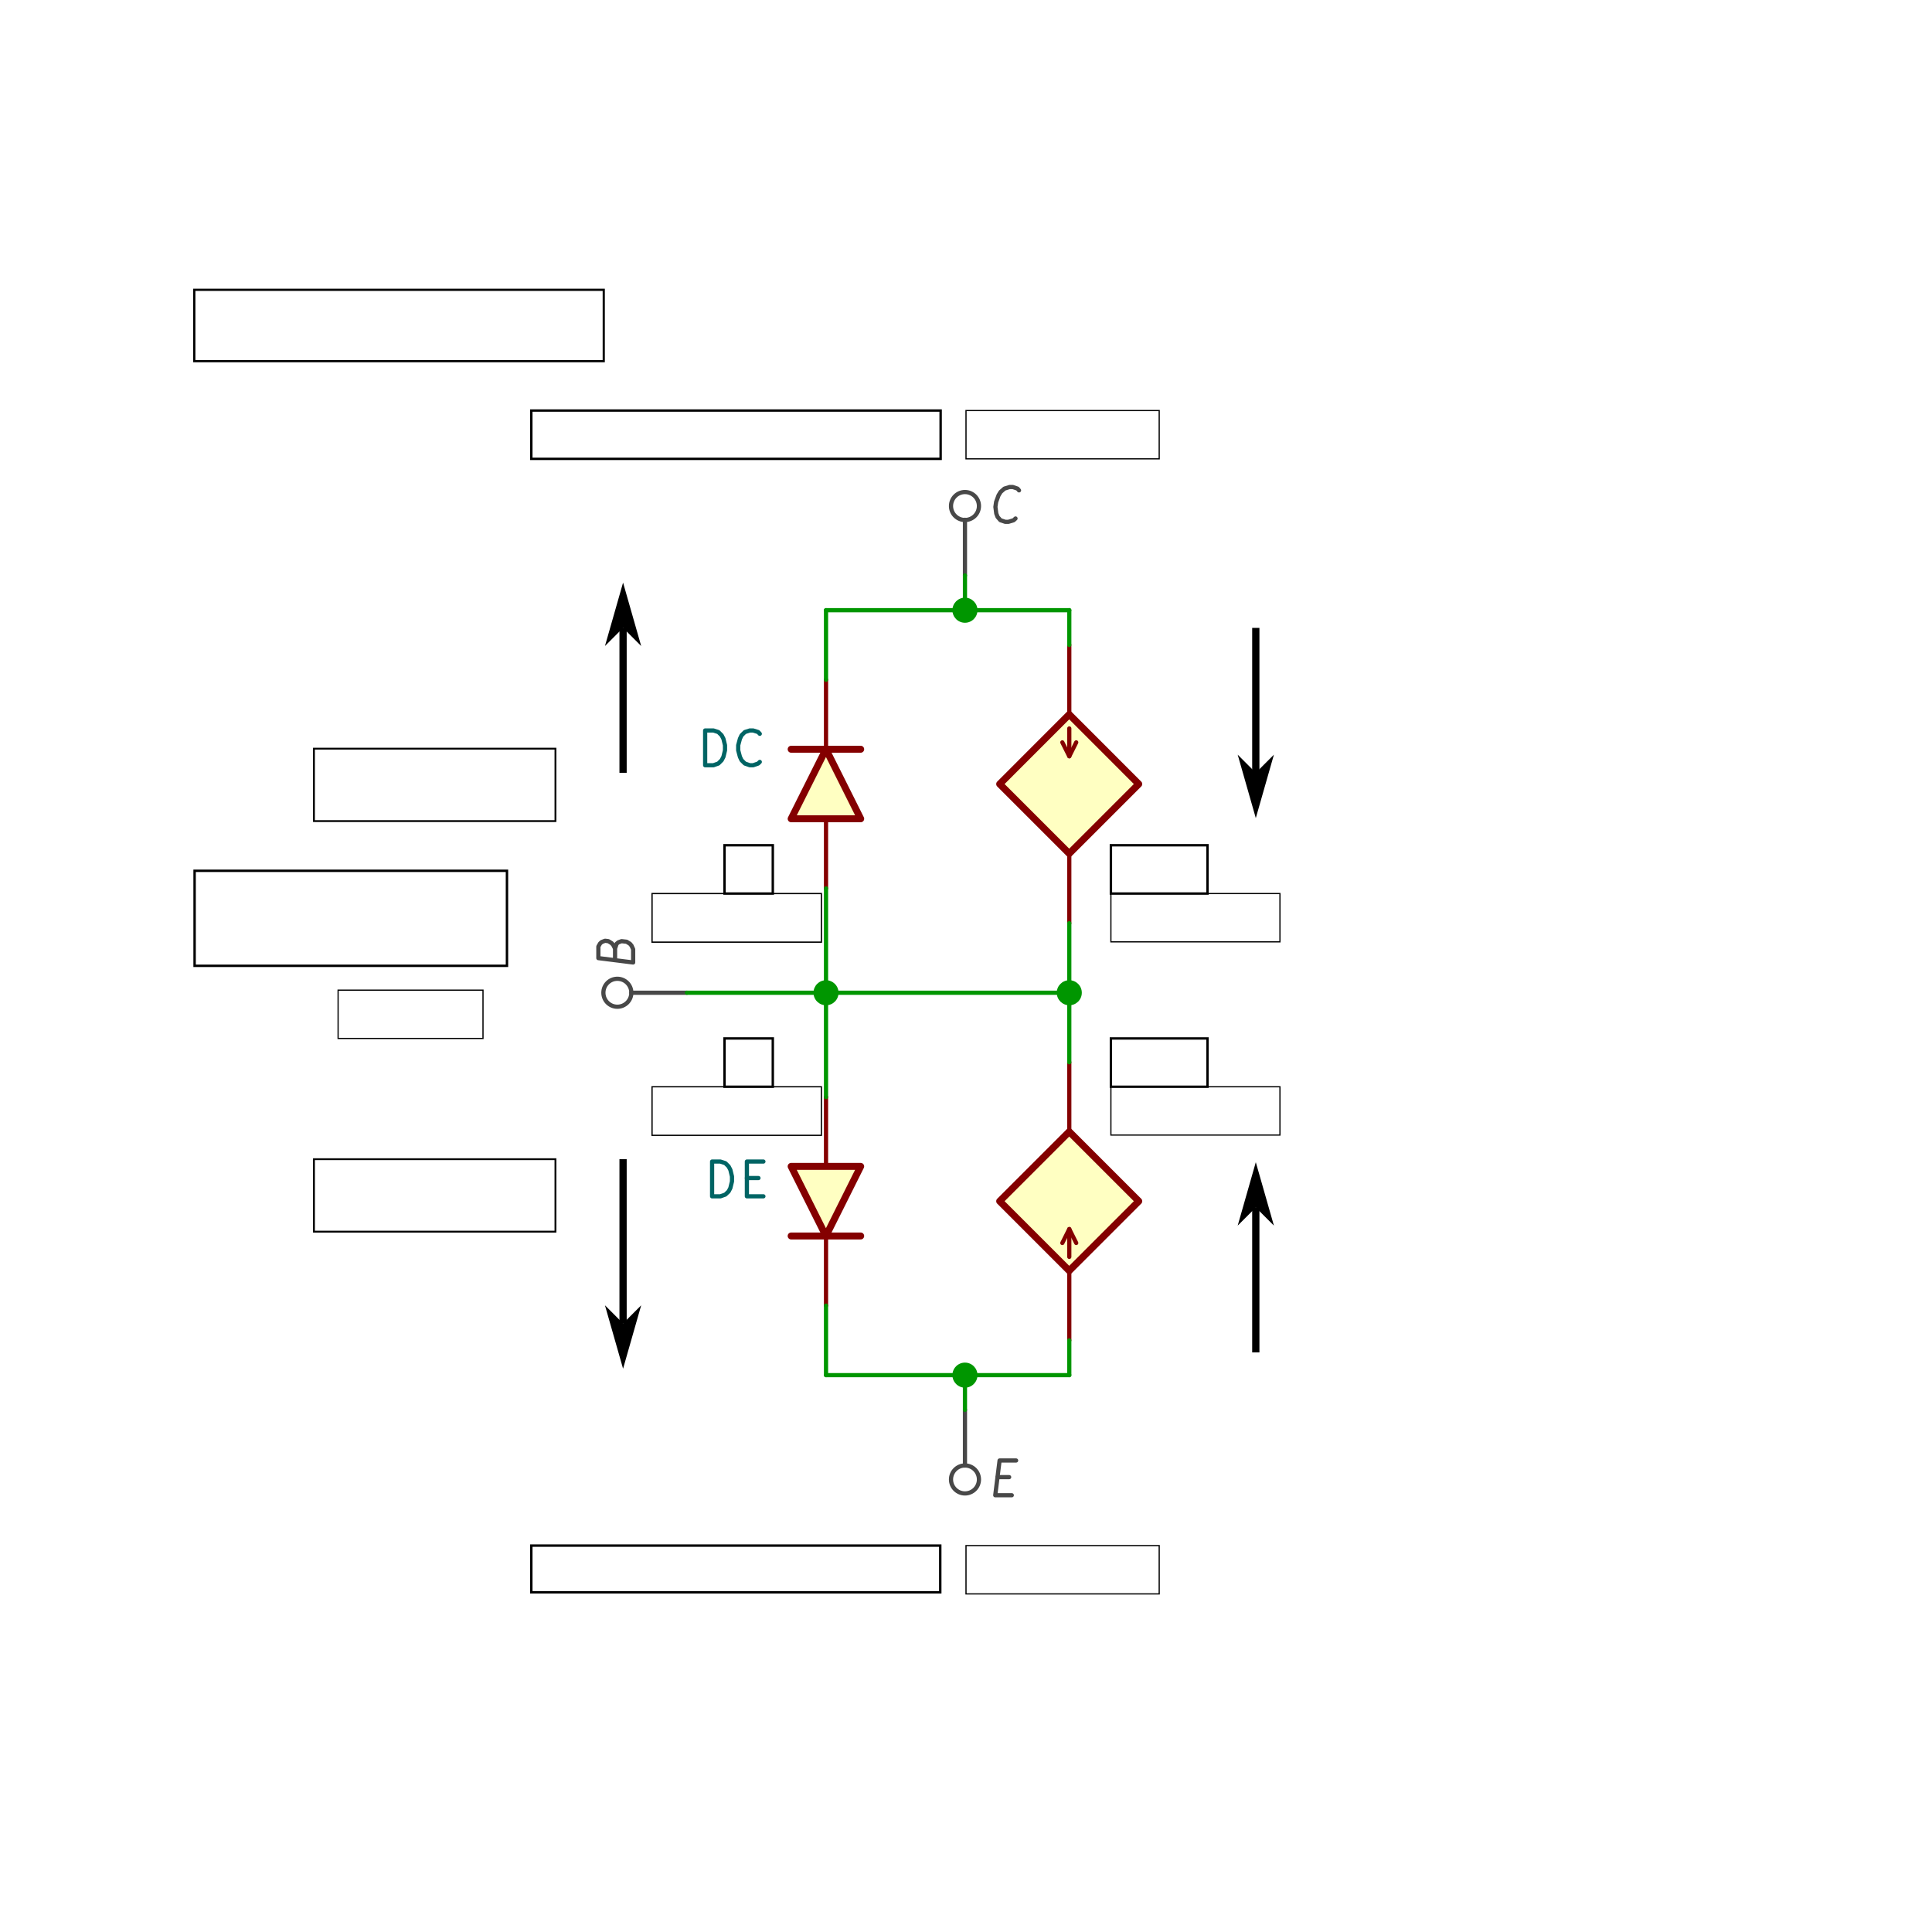
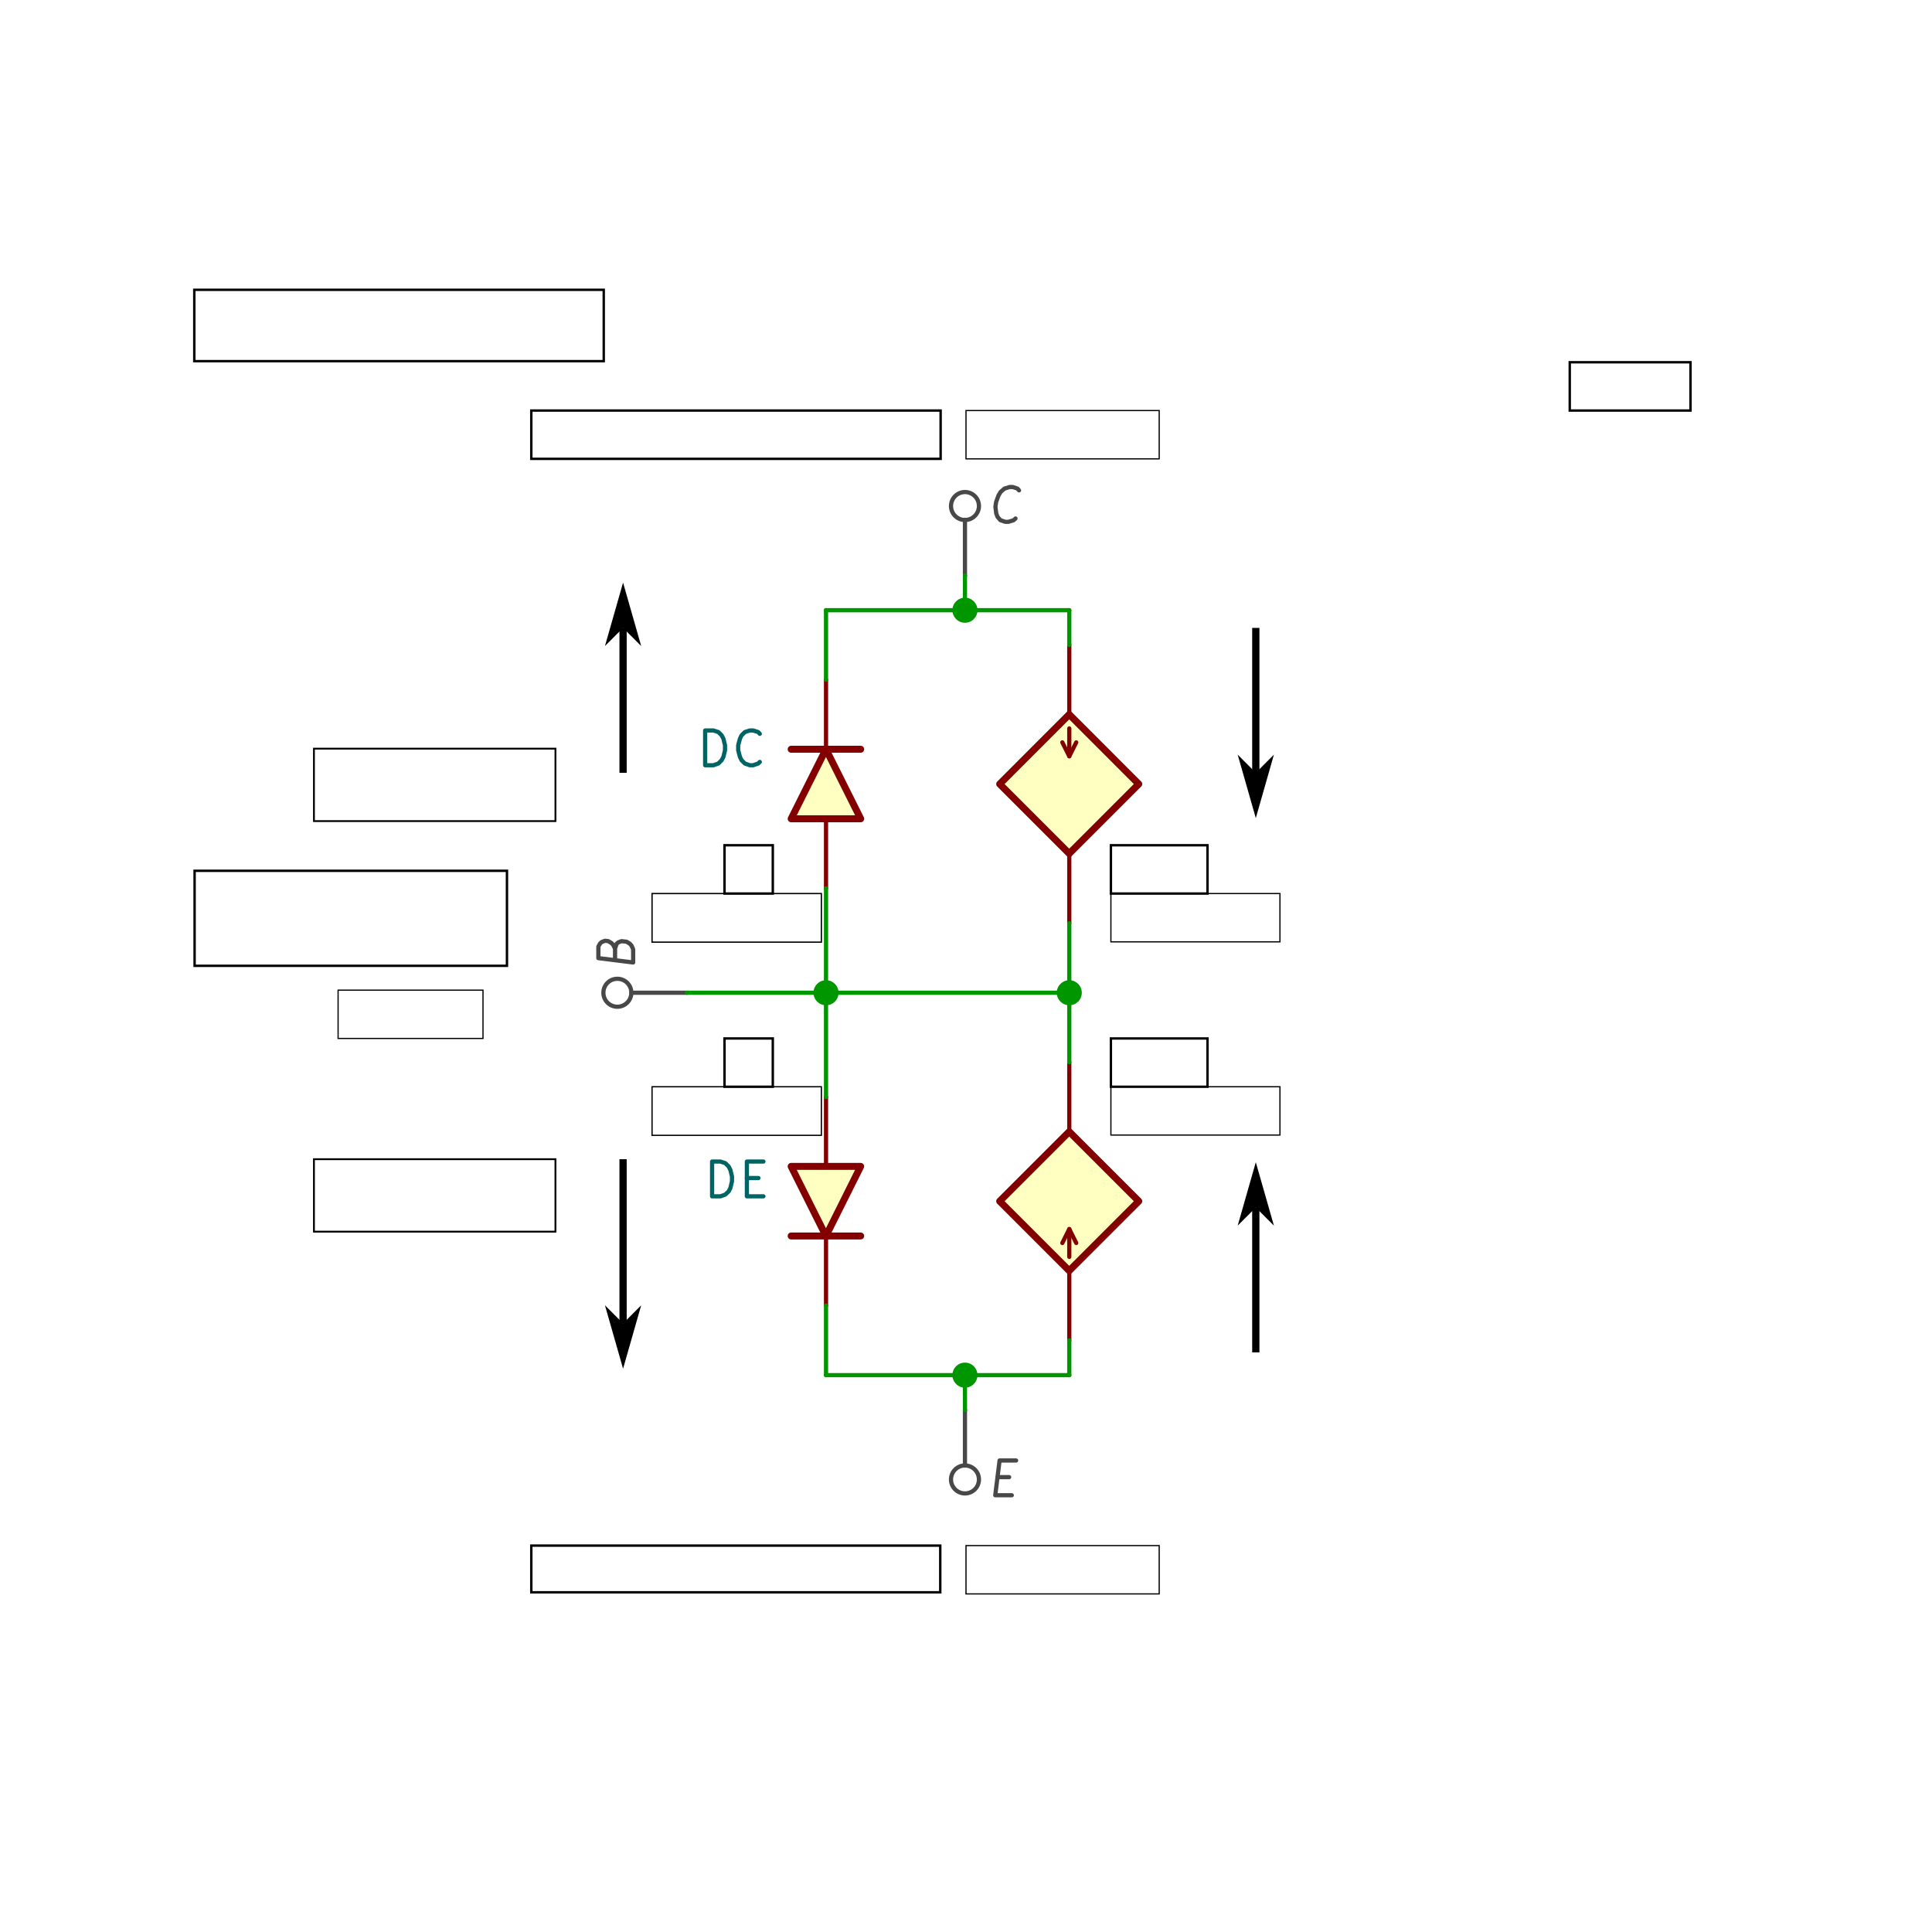
<svg xmlns="http://www.w3.org/2000/svg" width="800" height="800" viewBox="0 0 800 800" version="1.1" id="svg77">
  <defs id="defs77">
    <rect x="35.785" y="63.095" width="103.335" height="30.181" id="rect78" />
    <marker style="overflow:visible" id="DartArrow" refX="0" refY="0" orient="auto-start-reverse" markerWidth="1" markerHeight="1" viewBox="0 0 1 1" preserveAspectRatio="xMidYMid">
      <path style="fill:context-stroke;fill-rule:evenodd;stroke:none" d="M 0,0 5,-5 -12.5,0 5,5 Z" transform="scale(-0.5)" id="path78" />
    </marker>
  </defs>
  <g id="g78" transform="matrix(4,0,0,4,-210.3516,-113.4234)">
    <g id="g77" transform="translate(-110.3719,-48.86836)">
      <g id="gAlphaI_DC">
        <path fill-rule="nonzero" fill="#ffffc2" fill-opacity="1" d="m 273.652,208.777 -7.199,-7.199 7.199,-7.199 7.199,7.199 -7.199,7.199" id="path2" />
        <path fill="none" stroke-width="0.435" stroke-linecap="round" stroke-linejoin="round" stroke="#840000" stroke-opacity="1" stroke-miterlimit="10" d="m 273.652,207.336 v -2.879" id="path21" />
        <path fill="none" stroke-width="0.435" stroke-linecap="round" stroke-linejoin="round" stroke="#840000" stroke-opacity="1" stroke-miterlimit="10" d="m 274.371,205.898 -0.719,-1.441 -0.719,1.441" id="path22" />
        <path fill="none" stroke-width="0.72" stroke-linecap="round" stroke-linejoin="round" stroke="#840000" stroke-opacity="1" stroke-miterlimit="10" d="m 273.645,208.77 -7.199,-7.199 7.199,-7.199 7.199,7.199 -7.199,7.199" id="path27" />
        <path fill="none" stroke-width="0.435" stroke-linecap="round" stroke-linejoin="round" stroke="#840000" stroke-opacity="1" stroke-miterlimit="10" d="m 273.652,208.777 v 7.199" id="path29" />
        <path fill="none" stroke-width="0.435" stroke-linecap="round" stroke-linejoin="round" stroke="#840000" stroke-opacity="1" stroke-miterlimit="10" d="M 273.652,194.379 V 187.191" id="path30" />
      </g>
      <g id="gAlphaI_DE">
        <path fill-rule="nonzero" fill="#ffffc2" fill-opacity="1" d="m 273.652,151.191 -7.199,7.199 7.199,7.203 7.199,-7.203 -7.199,-7.199" id="path4" />
        <path fill="none" stroke-width="0.435" stroke-linecap="round" stroke-linejoin="round" stroke="#840000" stroke-opacity="1" stroke-miterlimit="10" d="m 273.652,152.633 v 2.879" id="path33" />
        <path fill="none" stroke-width="0.435" stroke-linecap="round" stroke-linejoin="round" stroke="#840000" stroke-opacity="1" stroke-miterlimit="10" d="m 274.371,154.074 -0.719,1.438 -0.719,-1.438" id="path34" />
        <path fill="none" stroke-width="0.72" stroke-linecap="round" stroke-linejoin="round" stroke="#840000" stroke-opacity="1" stroke-miterlimit="10" d="m 273.645,151.184 -7.199,7.203 7.199,7.199 7.199,-7.199 -7.199,-7.203" id="path39" />
        <path fill="none" stroke-width="0.435" stroke-linecap="round" stroke-linejoin="round" stroke="#840000" stroke-opacity="1" stroke-miterlimit="10" d="m 273.652,151.191 v -7.199" id="path41" />
        <path fill="none" stroke-width="0.435" stroke-linecap="round" stroke-linejoin="round" stroke="#840000" stroke-opacity="1" stroke-miterlimit="10" d="m 273.652,165.594 v 7.199" id="path42" />
      </g>
      <path fill="none" stroke-width="0.72" stroke-linecap="round" stroke-linejoin="round" stroke="#840000" stroke-opacity="1" stroke-miterlimit="10" d="m 244.859,205.172 h 7.199" id="path5" />
      <path fill="none" stroke-width="0.435" stroke-linecap="round" stroke-linejoin="round" stroke="#840000" stroke-opacity="1" stroke-miterlimit="10" d="m 248.469,197.977 v 7.199" id="path6" />
      <path fill="none" stroke-width="0.72" stroke-linecap="round" stroke-linejoin="round" stroke="#840000" stroke-opacity="1" stroke-miterlimit="10" d="m 244.859,197.969 h 7.199 l -3.598,7.203 -3.602,-7.203" id="path7" style="fill:#ffffc2;fill-opacity:1" />
      <path fill="none" stroke-width="0.435" stroke-linecap="round" stroke-linejoin="round" stroke="#840000" stroke-opacity="1" stroke-miterlimit="10" d="m 248.469,205.176 v 7.203" id="path8" />
      <path fill="none" stroke-width="0.435" stroke-linecap="round" stroke-linejoin="round" stroke="#840000" stroke-opacity="1" stroke-miterlimit="10" d="m 248.469,197.977 v -7.184" id="path9" />
      <path fill="none" stroke-width="0.72" stroke-linecap="round" stroke-linejoin="round" stroke="#840000" stroke-opacity="1" stroke-miterlimit="10" d="m 252.059,154.785 h -7.199" id="path10" />
      <path fill="none" stroke-width="0.435" stroke-linecap="round" stroke-linejoin="round" stroke="#840000" stroke-opacity="1" stroke-miterlimit="10" d="m 248.469,161.992 v -7.199" id="path11" />
      <path fill="none" stroke-width="0.72" stroke-linecap="round" stroke-linejoin="round" stroke="#840000" stroke-opacity="1" stroke-miterlimit="10" d="m 252.059,161.984 h -7.199 l 3.602,-7.199 3.598,7.199" id="path12" style="fill:#ffffc2;fill-opacity:1" />
      <path fill="none" stroke-width="0.435" stroke-linecap="round" stroke-linejoin="round" stroke="#840000" stroke-opacity="1" stroke-miterlimit="10" d="m 248.469,154.793 v -7.199" id="path13" />
      <path fill="none" stroke-width="0.435" stroke-linecap="round" stroke-linejoin="round" stroke="#840000" stroke-opacity="1" stroke-miterlimit="10" d="m 248.469,161.992 v 7.199" id="path14" />
      <path fill="none" stroke-width="0.435" stroke-linecap="round" stroke-linejoin="round" stroke="#484848" stroke-opacity="1" stroke-miterlimit="10" d="m 262.852,223.176 v 5.762" id="path15" />
      <path fill="none" stroke-width="0.435" stroke-linecap="round" stroke-linejoin="round" stroke="#484848" stroke-opacity="1" stroke-miterlimit="10" d="m 264.301,230.379 c 0,0.797 -0.648,1.445 -1.449,1.445 -0.797,0 -1.445,-0.648 -1.445,-1.445 0,-0.801 0.648,-1.449 1.445,-1.449 0.801,0 1.449,0.648 1.449,1.449 z m 0,0" id="path16" />
      <path fill="none" stroke-width="0.435" stroke-linecap="round" stroke-linejoin="round" stroke="#484848" stroke-opacity="1" stroke-miterlimit="10" d="m 262.852,136.793 v -5.762" id="path17" />
      <path fill="none" stroke-width="0.435" stroke-linecap="round" stroke-linejoin="round" stroke="#484848" stroke-opacity="1" stroke-miterlimit="10" d="m 264.301,129.609 c 0,0.797 -0.648,1.445 -1.449,1.445 -0.797,0 -1.445,-0.648 -1.445,-1.445 0,-0.801 0.648,-1.449 1.445,-1.449 0.801,0 1.449,0.648 1.449,1.449 z m 0,0" id="path18" />
      <path fill="none" stroke-width="0.435" stroke-linecap="round" stroke-linejoin="round" stroke="#484848" stroke-opacity="1" stroke-miterlimit="10" d="m 234.066,179.992 h -5.758" id="path19" />
      <path fill="none" stroke-width="0.435" stroke-linecap="round" stroke-linejoin="round" stroke="#484848" stroke-opacity="1" stroke-miterlimit="10" d="m 228.316,179.992 c 0,0.801 -0.648,1.449 -1.449,1.449 -0.801,0 -1.445,-0.648 -1.445,-1.449 0,-0.801 0.645,-1.445 1.445,-1.445 0.801,0 1.449,0.645 1.449,1.445 z m 0,0" id="path20" />
      <path fill="none" stroke-width="0.435" stroke-linecap="round" stroke-linejoin="round" stroke="#009600" stroke-opacity="1" stroke-miterlimit="10" d="m 248.469,169.191 v 10.801" id="path45" />
      <path fill="none" stroke-width="0.435" stroke-linecap="round" stroke-linejoin="round" stroke="#009600" stroke-opacity="1" stroke-miterlimit="10" d="m 248.469,179.992 h 25.184" id="path46" />
      <path fill="none" stroke-width="0.435" stroke-linecap="round" stroke-linejoin="round" stroke="#009600" stroke-opacity="1" stroke-miterlimit="10" d="m 273.652,179.992 v -7.199" id="path47" />
      <path fill="none" stroke-width="0.435" stroke-linecap="round" stroke-linejoin="round" stroke="#009600" stroke-opacity="1" stroke-miterlimit="10" d="m 248.469,179.992 v 10.801" id="path48" />
      <path fill="none" stroke-width="0.435" stroke-linecap="round" stroke-linejoin="round" stroke="#009600" stroke-opacity="1" stroke-miterlimit="10" d="m 273.652,179.992 v 7.199" id="path49" />
      <path fill="none" stroke-width="0.435" stroke-linecap="round" stroke-linejoin="round" stroke="#009600" stroke-opacity="1" stroke-miterlimit="10" d="m 248.469,147.594 v -7.203" id="path50" />
      <path fill="none" stroke-width="0.435" stroke-linecap="round" stroke-linejoin="round" stroke="#009600" stroke-opacity="1" stroke-miterlimit="10" d="m 248.469,140.391 h 14.383" id="path51" />
      <path fill="none" stroke-width="0.435" stroke-linecap="round" stroke-linejoin="round" stroke="#009600" stroke-opacity="1" stroke-miterlimit="10" d="m 273.652,140.391 v 3.602" id="path52" />
      <path fill="none" stroke-width="0.435" stroke-linecap="round" stroke-linejoin="round" stroke="#009600" stroke-opacity="1" stroke-miterlimit="10" d="m 248.469,212.379 v 7.199" id="path53" />
      <path fill="none" stroke-width="0.435" stroke-linecap="round" stroke-linejoin="round" stroke="#009600" stroke-opacity="1" stroke-miterlimit="10" d="m 248.469,219.578 h 14.383" id="path54" />
      <path fill="none" stroke-width="0.435" stroke-linecap="round" stroke-linejoin="round" stroke="#009600" stroke-opacity="1" stroke-miterlimit="10" d="m 273.652,219.578 v -3.602" id="path55" />
      <path fill="none" stroke-width="0.435" stroke-linecap="round" stroke-linejoin="round" stroke="#009600" stroke-opacity="1" stroke-miterlimit="10" d="m 262.852,219.578 h 10.801" id="path56" />
      <path fill="none" stroke-width="0.435" stroke-linecap="round" stroke-linejoin="round" stroke="#009600" stroke-opacity="1" stroke-miterlimit="10" d="m 262.852,223.176 v -3.598" id="path57" />
      <path fill="none" stroke-width="0.435" stroke-linecap="round" stroke-linejoin="round" stroke="#009600" stroke-opacity="1" stroke-miterlimit="10" d="m 262.852,136.793 v 3.598" id="path58" />
      <path fill="none" stroke-width="0.435" stroke-linecap="round" stroke-linejoin="round" stroke="#009600" stroke-opacity="1" stroke-miterlimit="10" d="m 262.852,140.391 h 10.801" id="path59" />
      <path fill="none" stroke-width="0.435" stroke-linecap="round" stroke-linejoin="round" stroke="#009600" stroke-opacity="1" stroke-miterlimit="10" d="m 234.066,179.992 h 14.402" id="path60" />
      <path fill-rule="nonzero" fill="#009600" fill-opacity="1" d="m 249.766,179.992 c 0,0.719 -0.582,1.297 -1.297,1.297 -0.719,0 -1.297,-0.578 -1.297,-1.297 0,-0.715 0.578,-1.297 1.297,-1.297 0.715,0 1.297,0.582 1.297,1.297 z m 0,0" id="path61" />
      <path fill-rule="nonzero" fill="#009600" fill-opacity="1" d="m 274.949,179.992 c 0,0.719 -0.582,1.297 -1.297,1.297 -0.715,0 -1.297,-0.578 -1.297,-1.297 0,-0.715 0.582,-1.297 1.297,-1.297 0.715,0 1.297,0.582 1.297,1.297 z m 0,0" id="path62" />
      <path fill-rule="nonzero" fill="#009600" fill-opacity="1" d="m 264.148,219.578 c 0,0.715 -0.578,1.297 -1.297,1.297 -0.715,0 -1.297,-0.582 -1.297,-1.297 0,-0.719 0.582,-1.297 1.297,-1.297 0.719,0 1.297,0.578 1.297,1.297 z m 0,0" id="path63" />
      <path fill-rule="nonzero" fill="#009600" fill-opacity="1" d="m 264.148,140.391 c 0,0.719 -0.578,1.301 -1.297,1.301 -0.715,0 -1.297,-0.582 -1.297,-1.301 0,-0.715 0.582,-1.297 1.297,-1.297 0.719,0 1.297,0.582 1.297,1.297 z m 0,0" id="path64" />
      <path fill="none" stroke-width="0.435" stroke-linecap="round" stroke-linejoin="round" stroke="#484848" stroke-opacity="1" stroke-miterlimit="10" d="m 266.227,230.137 h 1.199" id="path65" />
      <path fill="none" stroke-width="0.435" stroke-linecap="round" stroke-linejoin="round" stroke="#484848" stroke-opacity="1" stroke-miterlimit="10" d="m 267.699,232.012 h -1.711 l 0.449,-3.598 h 1.711" id="path66" />
      <path fill="none" stroke-width="0.435" stroke-linecap="round" stroke-linejoin="round" stroke="#484848" stroke-opacity="1" stroke-miterlimit="10" d="m 268.086,130.898 -0.195,0.18 -0.539,0.164 h -0.328 l -0.496,-0.164 -0.301,-0.344 -0.133,-0.348 -0.09,-0.688 0.074,-0.512 0.254,-0.691 0.211,-0.344 0.391,-0.344 0.539,-0.168 h 0.328 l 0.496,0.168 0.152,0.18" id="path67" />
      <path fill="none" stroke-width="0.435" stroke-linecap="round" stroke-linejoin="round" stroke="#484848" stroke-opacity="1" stroke-miterlimit="10" d="m 226.629,175.418 0.164,-0.496 0.18,-0.148 0.328,-0.121 0.527,0.059 0.344,0.211 0.164,0.195 0.168,0.375 v 1.367 l -3.602,-0.453 v -1.199 l 0.18,-0.316 0.164,-0.148 0.348,-0.133 0.344,0.043 0.344,0.211 0.168,0.195 0.18,0.359 v 1.199" id="path68" />
      <path fill="none" stroke-width="0.435" stroke-linecap="round" stroke-linejoin="round" stroke="#006464" stroke-opacity="1" stroke-miterlimit="10" d="m 236.676,201.066 v -3.598 h 0.855 l 0.512,0.164 0.344,0.344 0.18,0.348 0.168,0.688 v 0.512 l -0.168,0.688 -0.18,0.348 -0.344,0.328 -0.512,0.18 h -0.855" id="path69" />
      <path fill="none" stroke-width="0.435" stroke-linecap="round" stroke-linejoin="round" stroke="#006464" stroke-opacity="1" stroke-miterlimit="10" d="m 240.277,199.176 h 1.199" id="path70" />
      <path fill="none" stroke-width="0.435" stroke-linecap="round" stroke-linejoin="round" stroke="#006464" stroke-opacity="1" stroke-miterlimit="10" d="m 241.988,201.066 h -1.711 v -3.598 h 1.711" id="path71" />
      <path fill="none" stroke-width="0.435" stroke-linecap="round" stroke-linejoin="round" stroke="#006464" stroke-opacity="1" stroke-miterlimit="10" d="m 235.957,156.441 v -3.598 h 0.855 l 0.512,0.164 0.344,0.344 0.18,0.348 0.164,0.672 v 0.527 l -0.164,0.676 -0.18,0.344 -0.344,0.344 -0.512,0.18 h -0.855" id="path72" />
      <path fill="none" stroke-width="0.435" stroke-linecap="round" stroke-linejoin="round" stroke="#006464" stroke-opacity="1" stroke-miterlimit="10" d="m 241.613,156.098 -0.164,0.164 -0.527,0.18 h -0.344 l -0.512,-0.18 -0.344,-0.344 -0.164,-0.344 -0.18,-0.676 v -0.527 l 0.18,-0.672 0.164,-0.348 0.344,-0.344 0.512,-0.164 h 0.344 l 0.527,0.164 0.164,0.18" id="path73" />
    </g>
  </g>
-   <rect style="fill:none;fill-opacity:1;stroke:#000000;stroke-width:0.905;stroke-opacity:1" id="rect-sVbe" width="169.547" height="29.547" x="80.453" y="120" />
+   <rect style="fill:none;fill-opacity:1;stroke:#000000;stroke-width:1;stroke-opacity:1;stroke-dasharray:none" id="rect-sVbe" width="169.547" height="29.547" x="80.453" y="120" />
  <text id="text-Vbe" x="20" y="20" />
  <path style="fill:#000000;stroke:#000000;stroke-width:3;stroke-dasharray:none;stroke-opacity:1;marker-end:;marker-start:url(#DartArrow)" d="m 258,260 0,60" id="arrow-Idc" data-cy="300" data-cx="258" />
  <path style="fill:#000000;stroke:#000000;stroke-width:3;stroke-dasharray:none;stroke-opacity:1;marker-end:url(#DartArrow)" d="m 520,260 0,60" id="arrow-alphaIde" data-cx="520" data-cy="300" />
  <path style="fill:#000000;stroke:#000000;stroke-width:3;stroke-dasharray:none;stroke-opacity:1;marker-start:url(#DartArrow)" d="m 520,500 0,60" id="arrow-alphaIdc" data-cy="540" data-cx="520" />
  <path style="fill:#000000;stroke:#000000;stroke-width:3;stroke-dasharray:none;stroke-opacity:1;marker-end:url(#DartArrow)" d="m 258,480 0,68" id="arrow-Ide" data-cx="258" data-cy="520" />
  <rect style="fill:none;stroke:#000000;stroke-width:0.538;stroke-dasharray:none;stroke-opacity:1" id="rect-str-Idc" width="70.121" height="20.121" x="270" y="370" />
  <rect style="fill:none;stroke:#000000;stroke-width:0.753;stroke-dasharray:none;stroke-opacity:1" id="rect-str-Vbc" width="100" height="30" x="130" y="310" />
  <rect style="fill:none;stroke:#000000;stroke-width:0.759;stroke-dasharray:none;stroke-opacity:1" id="rect-str-Vbe" width="100" height="30" x="130" y="480" />
  <rect style="fill:none;stroke:#000000;stroke-width:0.526;stroke-dasharray:none;stroke-opacity:1" id="rect-str-Ide" width="70.114" height="20.114" x="270" y="450" />
  <rect style="fill:none;stroke:#000000;stroke-width:1.003;stroke-dasharray:none;stroke-opacity:1" id="rect-latex-Idc" width="20" height="20" x="300" y="350" />
  <rect style="fill:none;stroke:#000000;stroke-width:0.997;stroke-dasharray:none;stroke-opacity:1" id="rect-latex-Ide" width="20" height="20" x="300" y="430" />
  <rect style="fill:none;stroke:#000000;stroke-width:1;stroke-dasharray:none;stroke-opacity:1" id="rect-latex-alphaIde" width="40" height="20" x="460" y="350" />
  <rect style="fill:none;stroke:#000000;stroke-width:0.982;stroke-dasharray:none;stroke-opacity:1" id="rect-latex-alphaIdc" width="40" height="20" x="460" y="430" />
  <rect style="fill:none;stroke:#000000;stroke-width:0.5;stroke-dasharray:none;stroke-opacity:1" id="rect-str-alphaIde" width="70" height="20" x="460" y="370" />
  <rect style="fill:none;stroke:#000000;stroke-width:0.5;stroke-dasharray:none;stroke-opacity:1" id="rect-str-alphaIdc" width="70" height="20" x="460" y="450" />
  <rect style="fill:none;stroke:#000000;stroke-width:1;stroke-dasharray:none;stroke-opacity:1" id="rect-latex-Ic" width="169.495" height="20" x="220" y="170" />
  <rect style="fill:none;stroke:#000000;stroke-width:0.5;stroke-dasharray:none;stroke-opacity:1" id="rect-str-Ic" width="80" height="20" x="400" y="170" />
  <rect style="fill:none;stroke:#000000;stroke-width:1;stroke-dasharray:none;stroke-opacity:1" id="rect-latex-Ie" width="169.341" height="19.341" x="220" y="640" />
  <rect style="fill:none;stroke:#000000;stroke-width:0.5;stroke-dasharray:none;stroke-opacity:1" id="rect-str-Ie" width="80" height="20" x="400" y="640" />
  <rect style="fill:none;stroke:#000000;stroke-width:1;stroke-dasharray:none;stroke-opacity:1" id="rect-latex-Ib" width="129.343" height="39.343" x="80.579" y="360.579" />
  <rect style="fill:none;stroke:#000000;stroke-width:0.5;stroke-dasharray:none;stroke-opacity:1" id="rect-str-Ib" width="60" height="20" x="140" y="410" />
+   <rect style="fill:none;stroke:#000000;stroke-width:1;stroke-dasharray:none" id="rect-plot-output" width="50" height="20" x="650" y="150" />
</svg>
